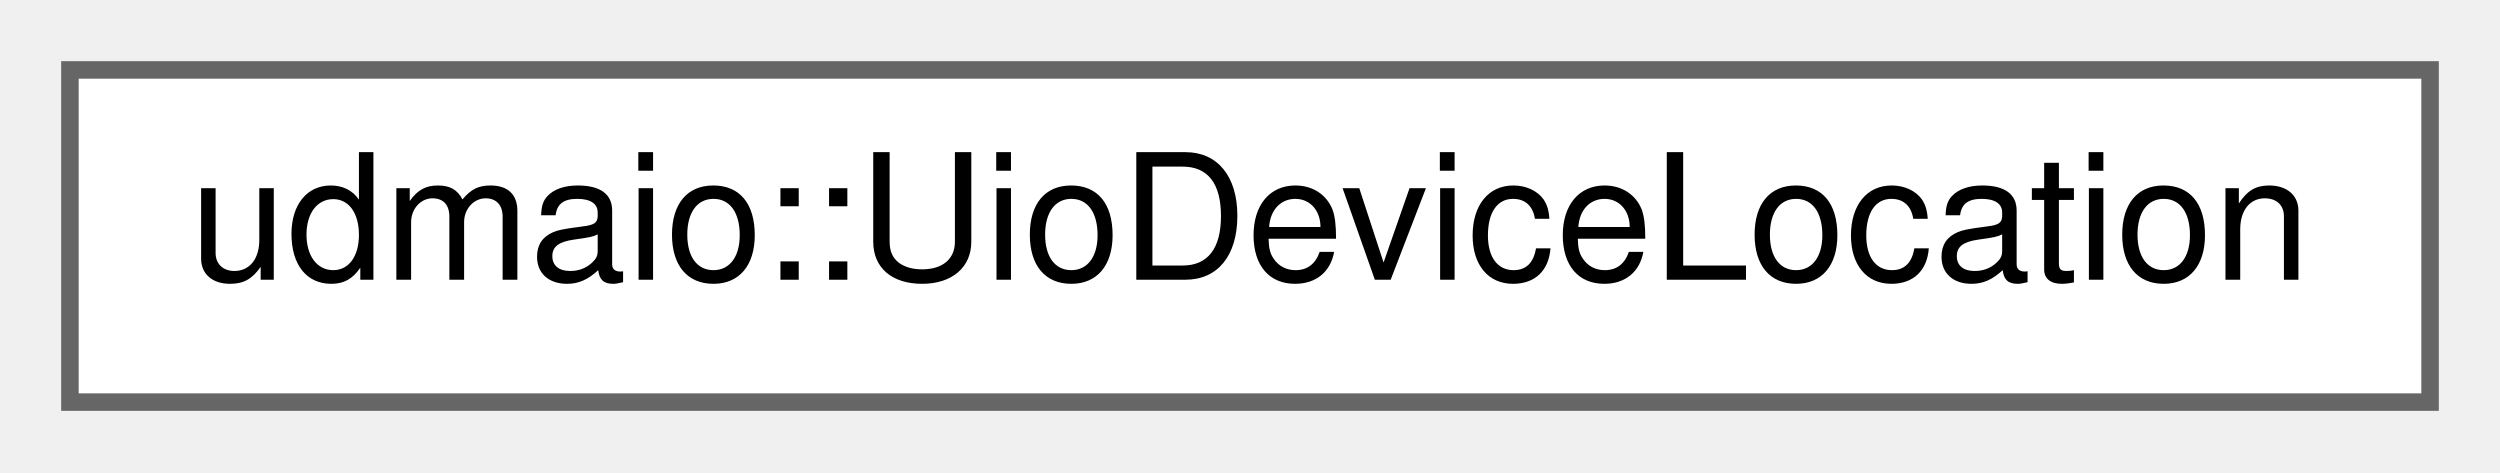
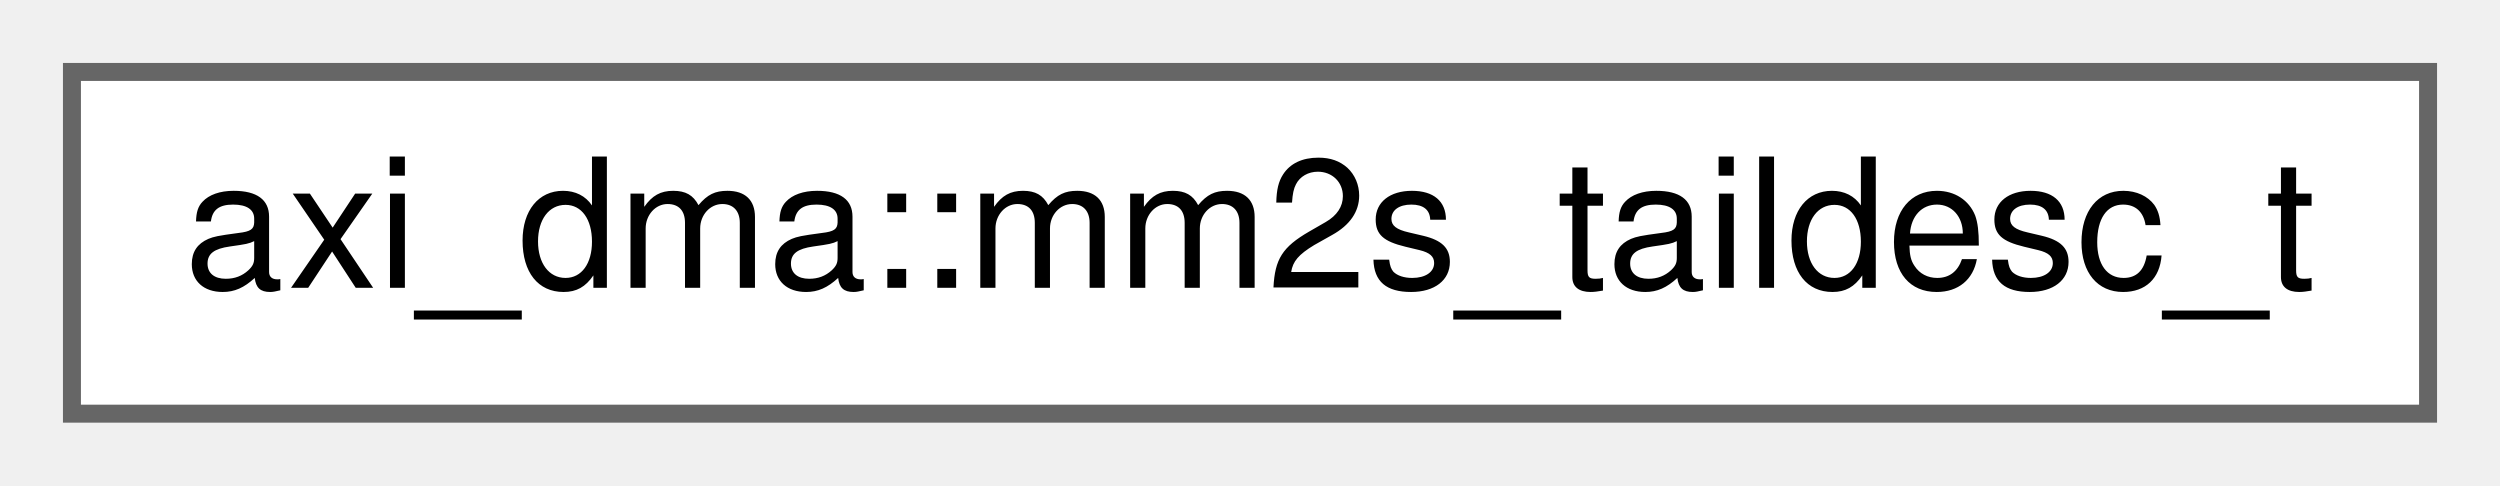
- <svg xmlns="http://www.w3.org/2000/svg" xmlns:xlink="http://www.w3.org/1999/xlink" width="143pt" height="27pt" viewBox="0.00 0.00 143.00 27.00">
+ <svg xmlns="http://www.w3.org/2000/svg" xmlns:xlink="http://www.w3.org/1999/xlink" width="139pt" height="27pt" viewBox="0.00 0.00 139.00 27.00">
  <g id="graph0" class="graph" transform="scale(1 1) rotate(0) translate(4 23)">
    <g id="node1" class="node">
      <g id="a_node1">
-         <a xlink:href="structudmaio_1_1_uio_device_location.html" target="_top" xlink:title="Holds information where a device can be found over both UIO and XDMA.">
-           <polygon fill="white" stroke="#666666" points="135,-19 0,-19 0,0 135,0 135,-19" />
-           <text text-anchor="middle" x="67.5" y="-7" font-family="Helvetica,sans-Serif" font-size="10.00">udmaio::UioDeviceLocation</text>
+         <a xlink:href="structaxi__dma_1_1mm2s__taildesc__t.html" target="_top" xlink:title=" ">
+           <polygon fill="white" stroke="#666666" points="131,-19 0,-19 0,0 131,0 131,-19" />
+           <text text-anchor="middle" x="65.5" y="-7" font-family="Helvetica,sans-Serif" font-size="10.00">axi_dma::mm2s_taildesc_t</text>
        </a>
      </g>
    </g>
  </g>
</svg>
